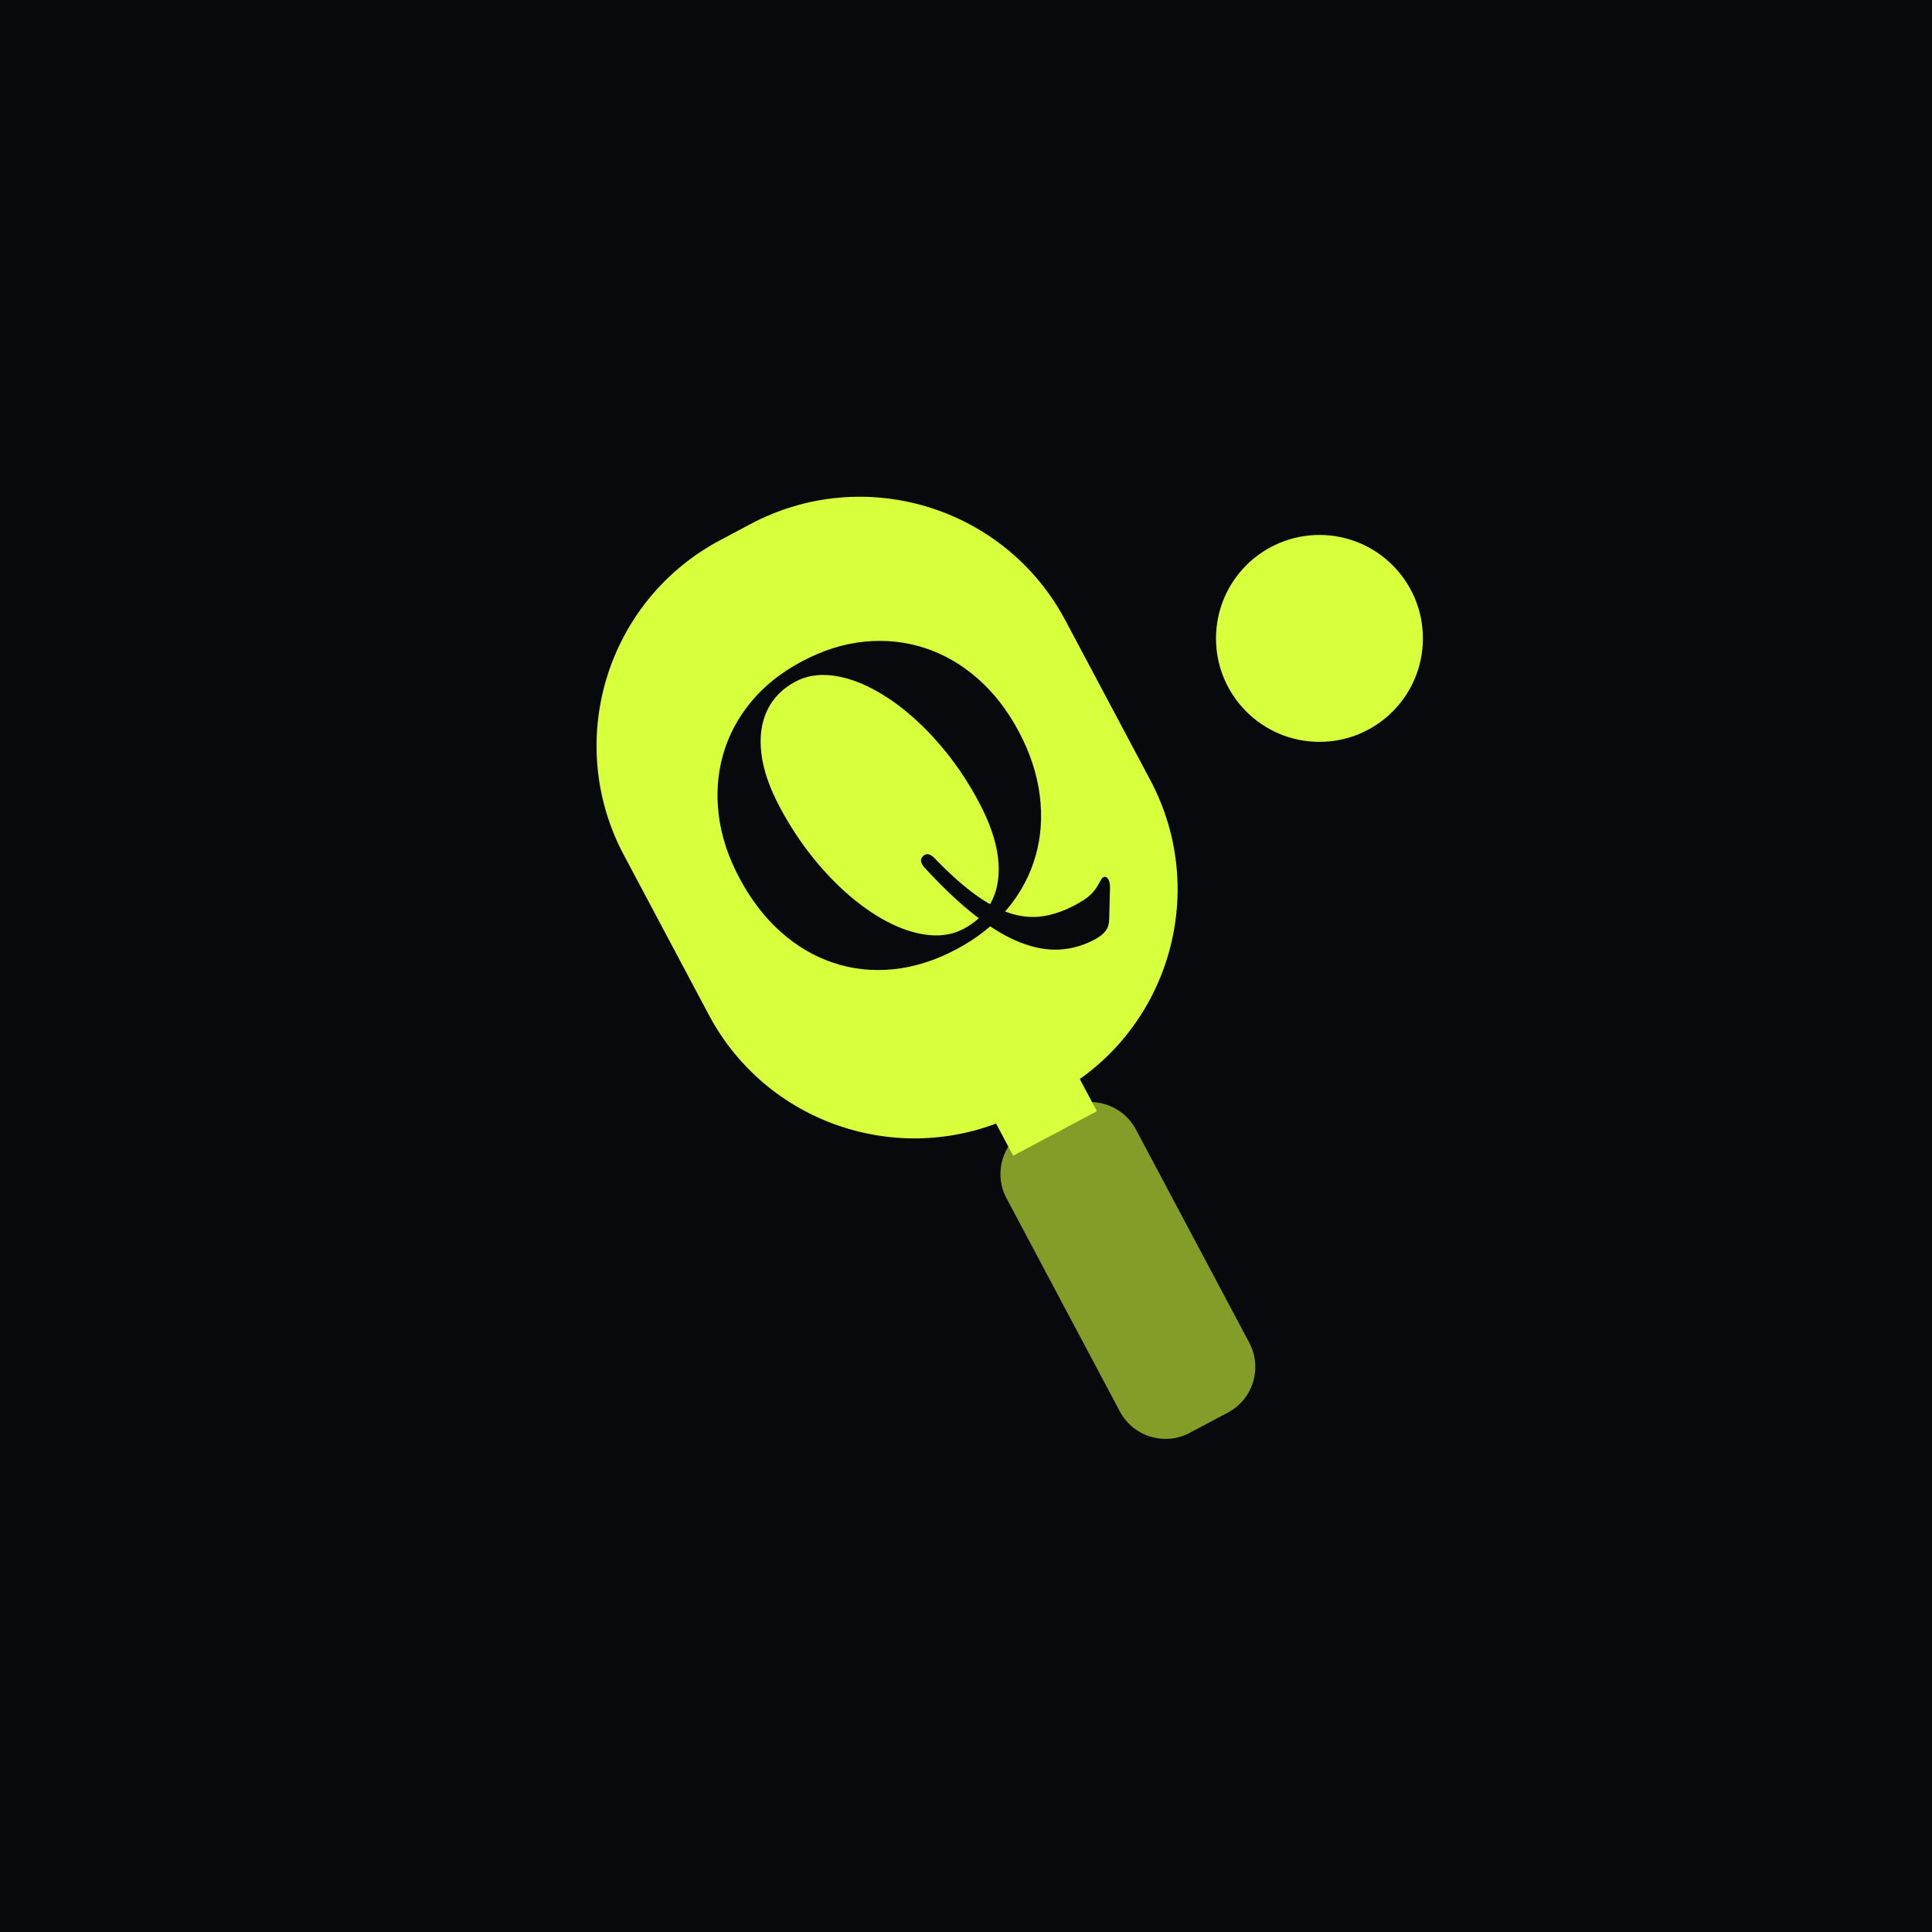
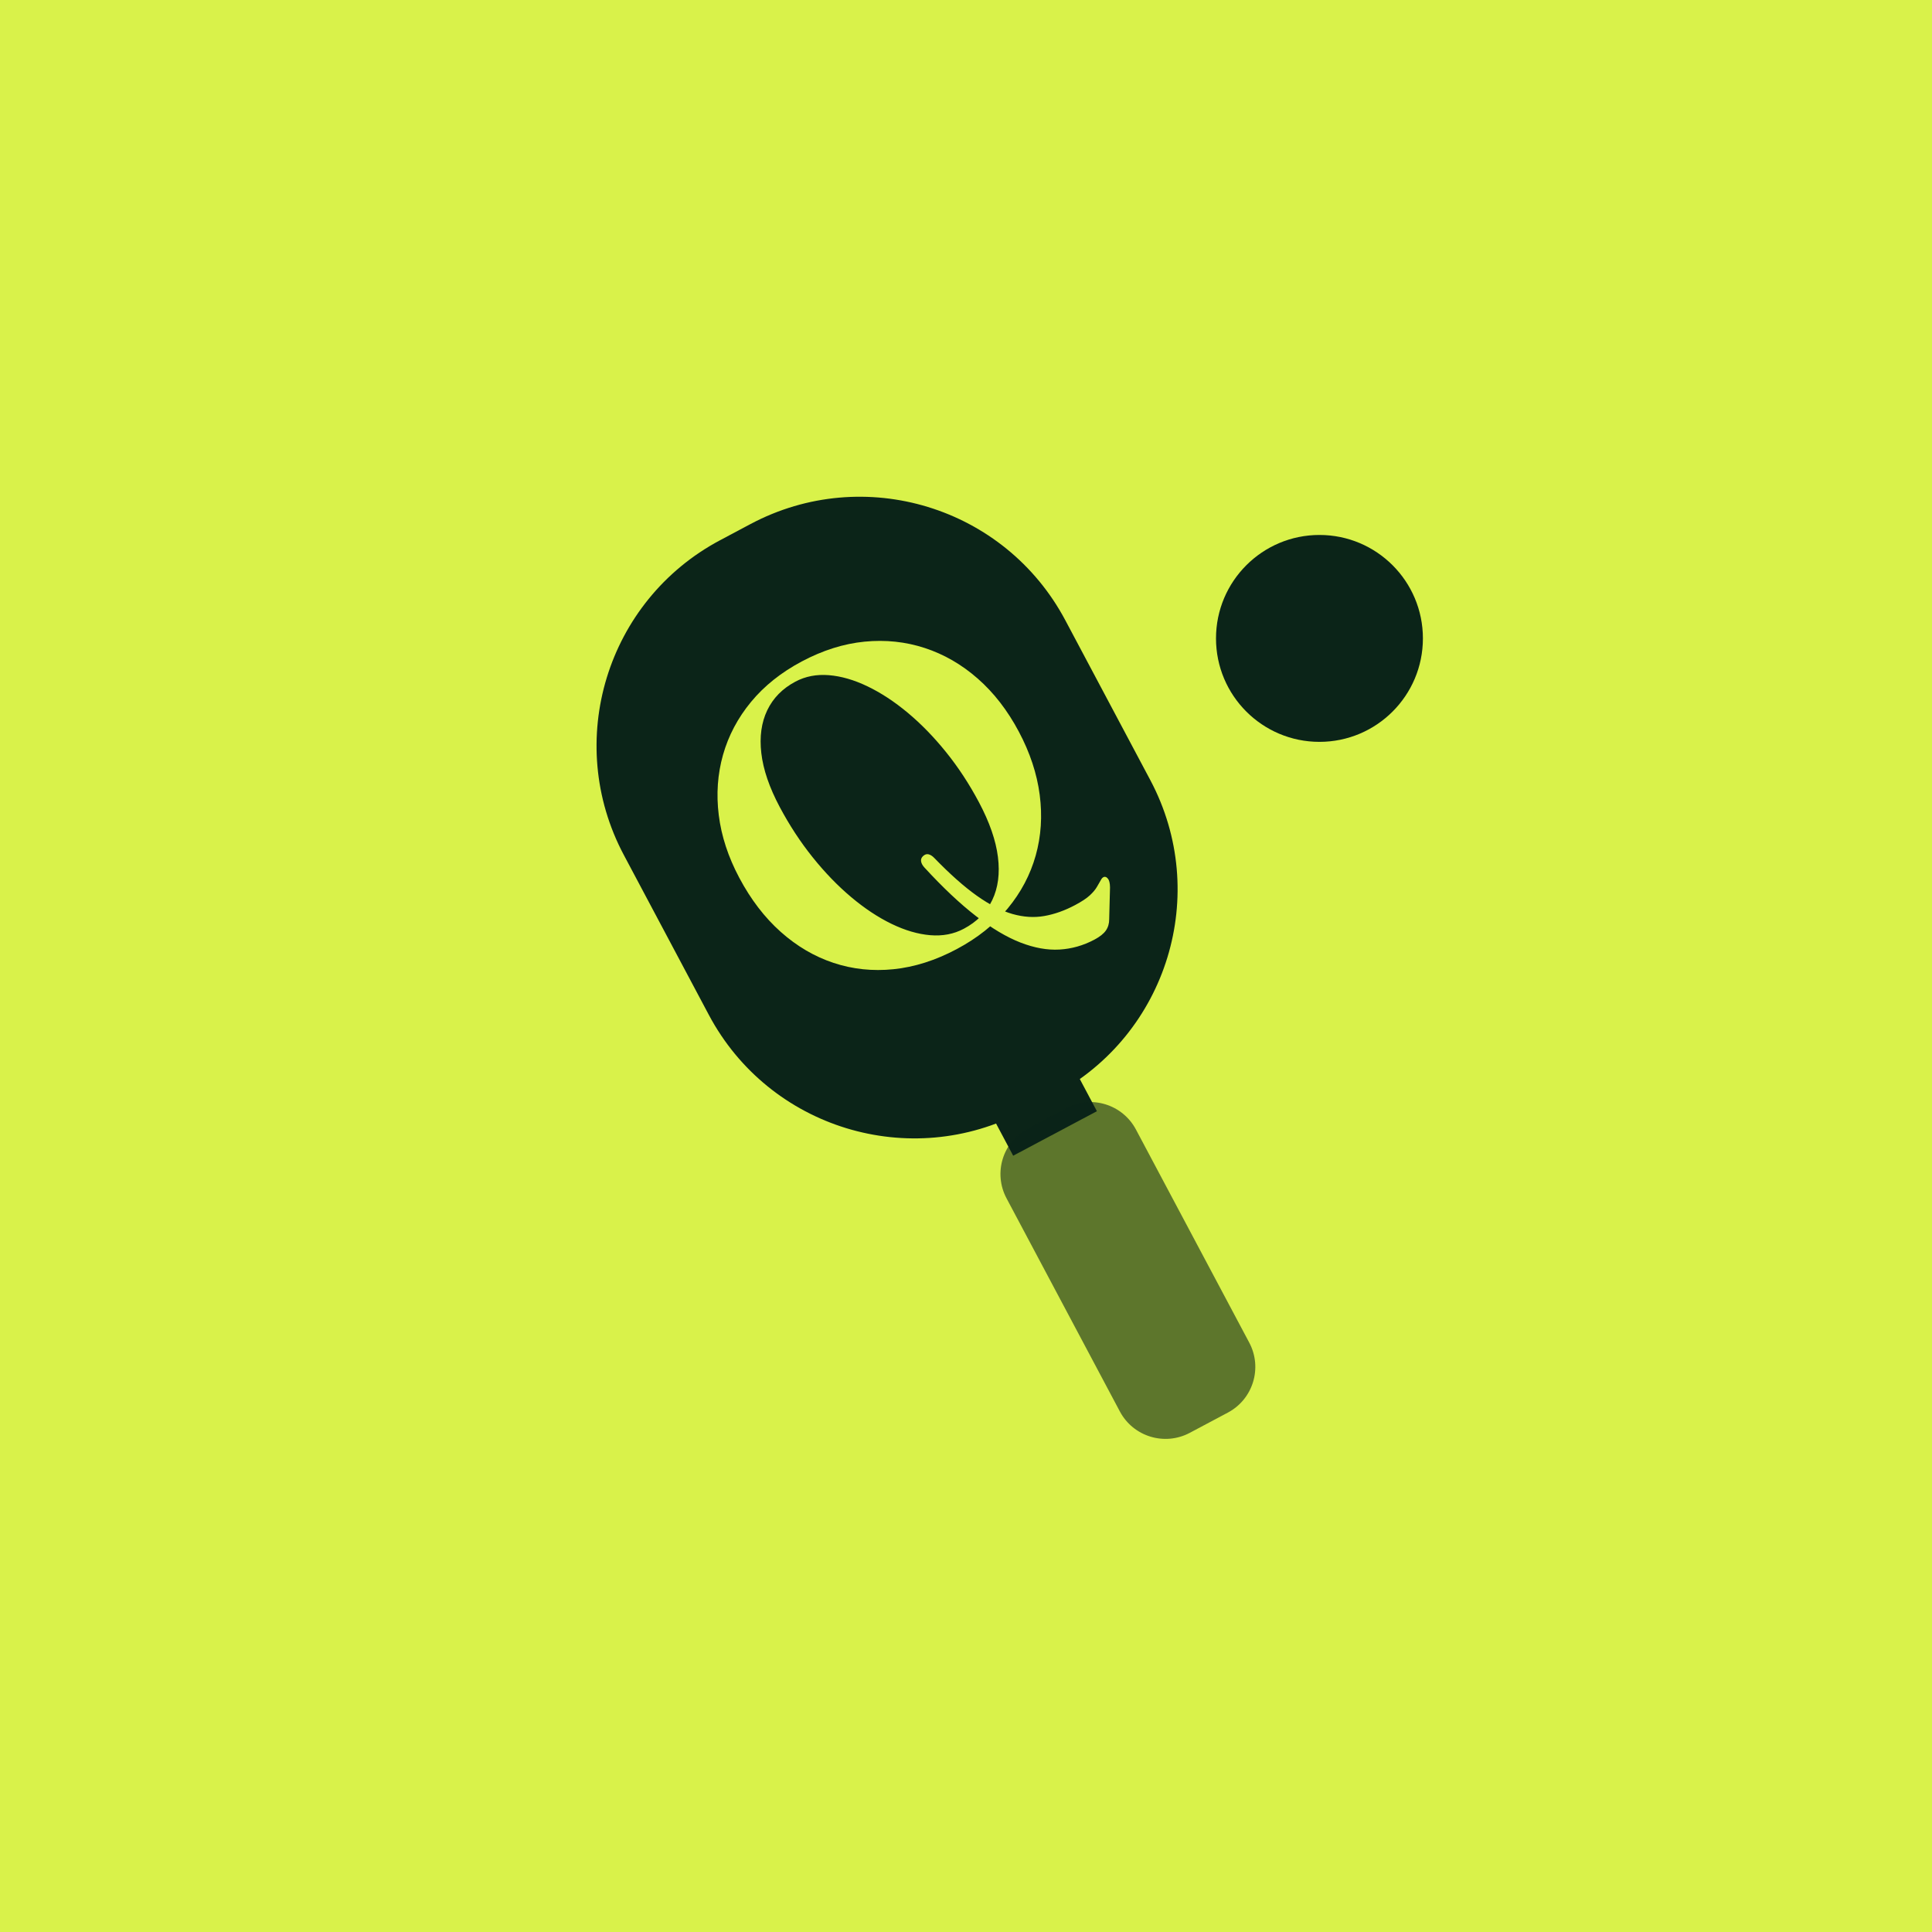
<svg xmlns="http://www.w3.org/2000/svg" viewBox="0 0 512 512">
-   <rect width="512" height="512" rx="0" fill="#07090C" />
+   <rect width="512" height="512" rx="0" fill="#D9F24A" />
  <svg x="107.5" y="107.5" width="297.0" height="297.0" viewBox="0 0 260 260">
    <g transform="rotate(-28 130 130)">
-       <rect x="72" y="16" width="116" height="150" rx="54" fill="#D7FF3B" />
-       <rect x="119" y="160" width="22" height="14" fill="#D7FF3B" />
-       <rect x="113" y="170" width="34" height="80" rx="12" fill="#D7FF3B" fill-opacity="0.6" />
-       <path transform="translate(89.75 124) scale(0.052 -0.052)" d="M764.9 1428.3Q923.8 1428.3 1053.7 1374.8Q1183.7 1321.3 1277.7 1223.6Q1371.7 1125.9 1422.3 992.1Q1473 858.3 1473 697.4Q1473 537.8 1422.9 404.5Q1372.9 271.2 1280.2 174Q1187.5 76.9 1058.7 23.8Q929.9 -29.4 772.6 -29.4Q612.2 -29.4 481.9 23.7Q351.7 76.8 258.6 174.5Q165.5 272.2 115.6 407.3Q65.7 542.3 65.7 706.8Q65.7 864.6 116.1 996.7Q166.6 1128.8 259.2 1225.4Q351.9 1322 480.4 1375.2Q609 1428.3 764.9 1428.3ZM1168 503Q1168 641.2 1143.5 768.7Q1119 896.2 1075 1004.2Q1030.9 1112.2 971.8 1192.5Q912.7 1272.9 843 1317.5Q773.3 1362.1 697.6 1362.1Q599.7 1362.1 526.7 1308.3Q453.7 1254.4 413.5 1151.6Q373.3 1048.8 373.3 901.5Q373.3 762.3 397.8 633.6Q422.2 505 466.1 396.3Q509.9 287.5 569 206.6Q628.1 125.7 697.8 80.8Q767.6 35.9 843.4 35.9Q942.9 35.9 1015.7 89.5Q1088.4 143.1 1128.2 247.3Q1168 351.6 1168 503ZM816.4 360.1Q811.9 378.1 816.3 391Q820.8 404 835.6 407.7Q851.2 411.7 861 402.6Q870.8 393.4 875.6 375.9Q917.2 231.7 964.2 138.2Q1011.2 44.8 1066.3 -8.1Q1121.4 -61 1187 -82.4Q1252.6 -103.9 1331.5 -103.9Q1381.7 -103.9 1409.8 -96.4Q1437.9 -89 1455.7 -77.8Q1473.5 -66.6 1490.7 -55.9Q1500.9 -51.2 1507.5 -54.8Q1514.1 -58.5 1515.7 -67.9Q1517.5 -74.6 1515.1 -84.3Q1512.8 -94.1 1506 -107.3L1436.1 -231Q1422.7 -256.5 1399.5 -268.5Q1376.2 -280.5 1335.1 -280.5Q1250.9 -280.5 1176.8 -246.4Q1102.7 -212.4 1037.7 -137Q972.8 -61.6 917.6 61Q862.4 183.5 816.4 360.1Z" fill="#07090C" />
+       <rect x="72" y="16" width="116" height="150" rx="54" fill="#0B2418" />
+       <rect x="119" y="160" width="22" height="14" fill="#0B2418" />
+       <rect x="113" y="170" width="34" height="80" rx="12" fill="#0B2418" fill-opacity="0.6" />
+       <path transform="translate(89.75 124) scale(0.052 -0.052)" d="M764.9 1428.3Q923.8 1428.3 1053.7 1374.8Q1183.7 1321.3 1277.7 1223.6Q1371.7 1125.9 1422.3 992.1Q1473 858.3 1473 697.4Q1473 537.8 1422.9 404.5Q1372.9 271.2 1280.2 174Q1187.5 76.9 1058.7 23.8Q929.9 -29.4 772.6 -29.4Q612.2 -29.4 481.9 23.7Q351.7 76.8 258.6 174.5Q165.5 272.2 115.6 407.3Q65.7 542.3 65.7 706.8Q65.7 864.6 116.1 996.7Q166.6 1128.8 259.2 1225.4Q351.9 1322 480.4 1375.2Q609 1428.3 764.9 1428.3ZM1168 503Q1168 641.2 1143.5 768.7Q1119 896.2 1075 1004.2Q1030.9 1112.2 971.8 1192.5Q912.7 1272.9 843 1317.5Q773.3 1362.1 697.6 1362.1Q599.7 1362.1 526.7 1308.3Q453.7 1254.4 413.5 1151.6Q373.3 1048.8 373.3 901.5Q373.3 762.3 397.8 633.6Q422.2 505 466.1 396.3Q509.9 287.5 569 206.6Q628.1 125.7 697.8 80.8Q767.6 35.9 843.4 35.9Q942.9 35.9 1015.7 89.5Q1088.4 143.1 1128.2 247.3Q1168 351.6 1168 503ZM816.4 360.1Q811.9 378.1 816.3 391Q820.8 404 835.6 407.7Q851.2 411.7 861 402.6Q870.8 393.4 875.6 375.9Q917.2 231.7 964.2 138.2Q1011.2 44.8 1066.3 -8.1Q1121.4 -61 1187 -82.4Q1252.6 -103.9 1331.5 -103.9Q1381.7 -103.9 1409.8 -96.4Q1437.9 -89 1455.7 -77.8Q1473.5 -66.6 1490.7 -55.9Q1500.9 -51.2 1507.5 -54.8Q1514.1 -58.5 1515.7 -67.9Q1517.5 -74.6 1515.1 -84.3Q1512.8 -94.1 1506 -107.3L1436.1 -231Q1422.7 -256.5 1399.5 -268.5Q1376.2 -280.5 1335.1 -280.5Q1250.9 -280.5 1176.8 -246.4Q1102.7 -212.4 1037.7 -137Q972.8 -61.6 917.6 61Q862.4 183.5 816.4 360.1Z" fill="#D9F24A" />
    </g>
-     <circle cx="212" cy="54" r="24" fill="#D7FF3B" />
+     <circle cx="212" cy="54" r="24" fill="#0B2418" />
  </svg>
</svg>
